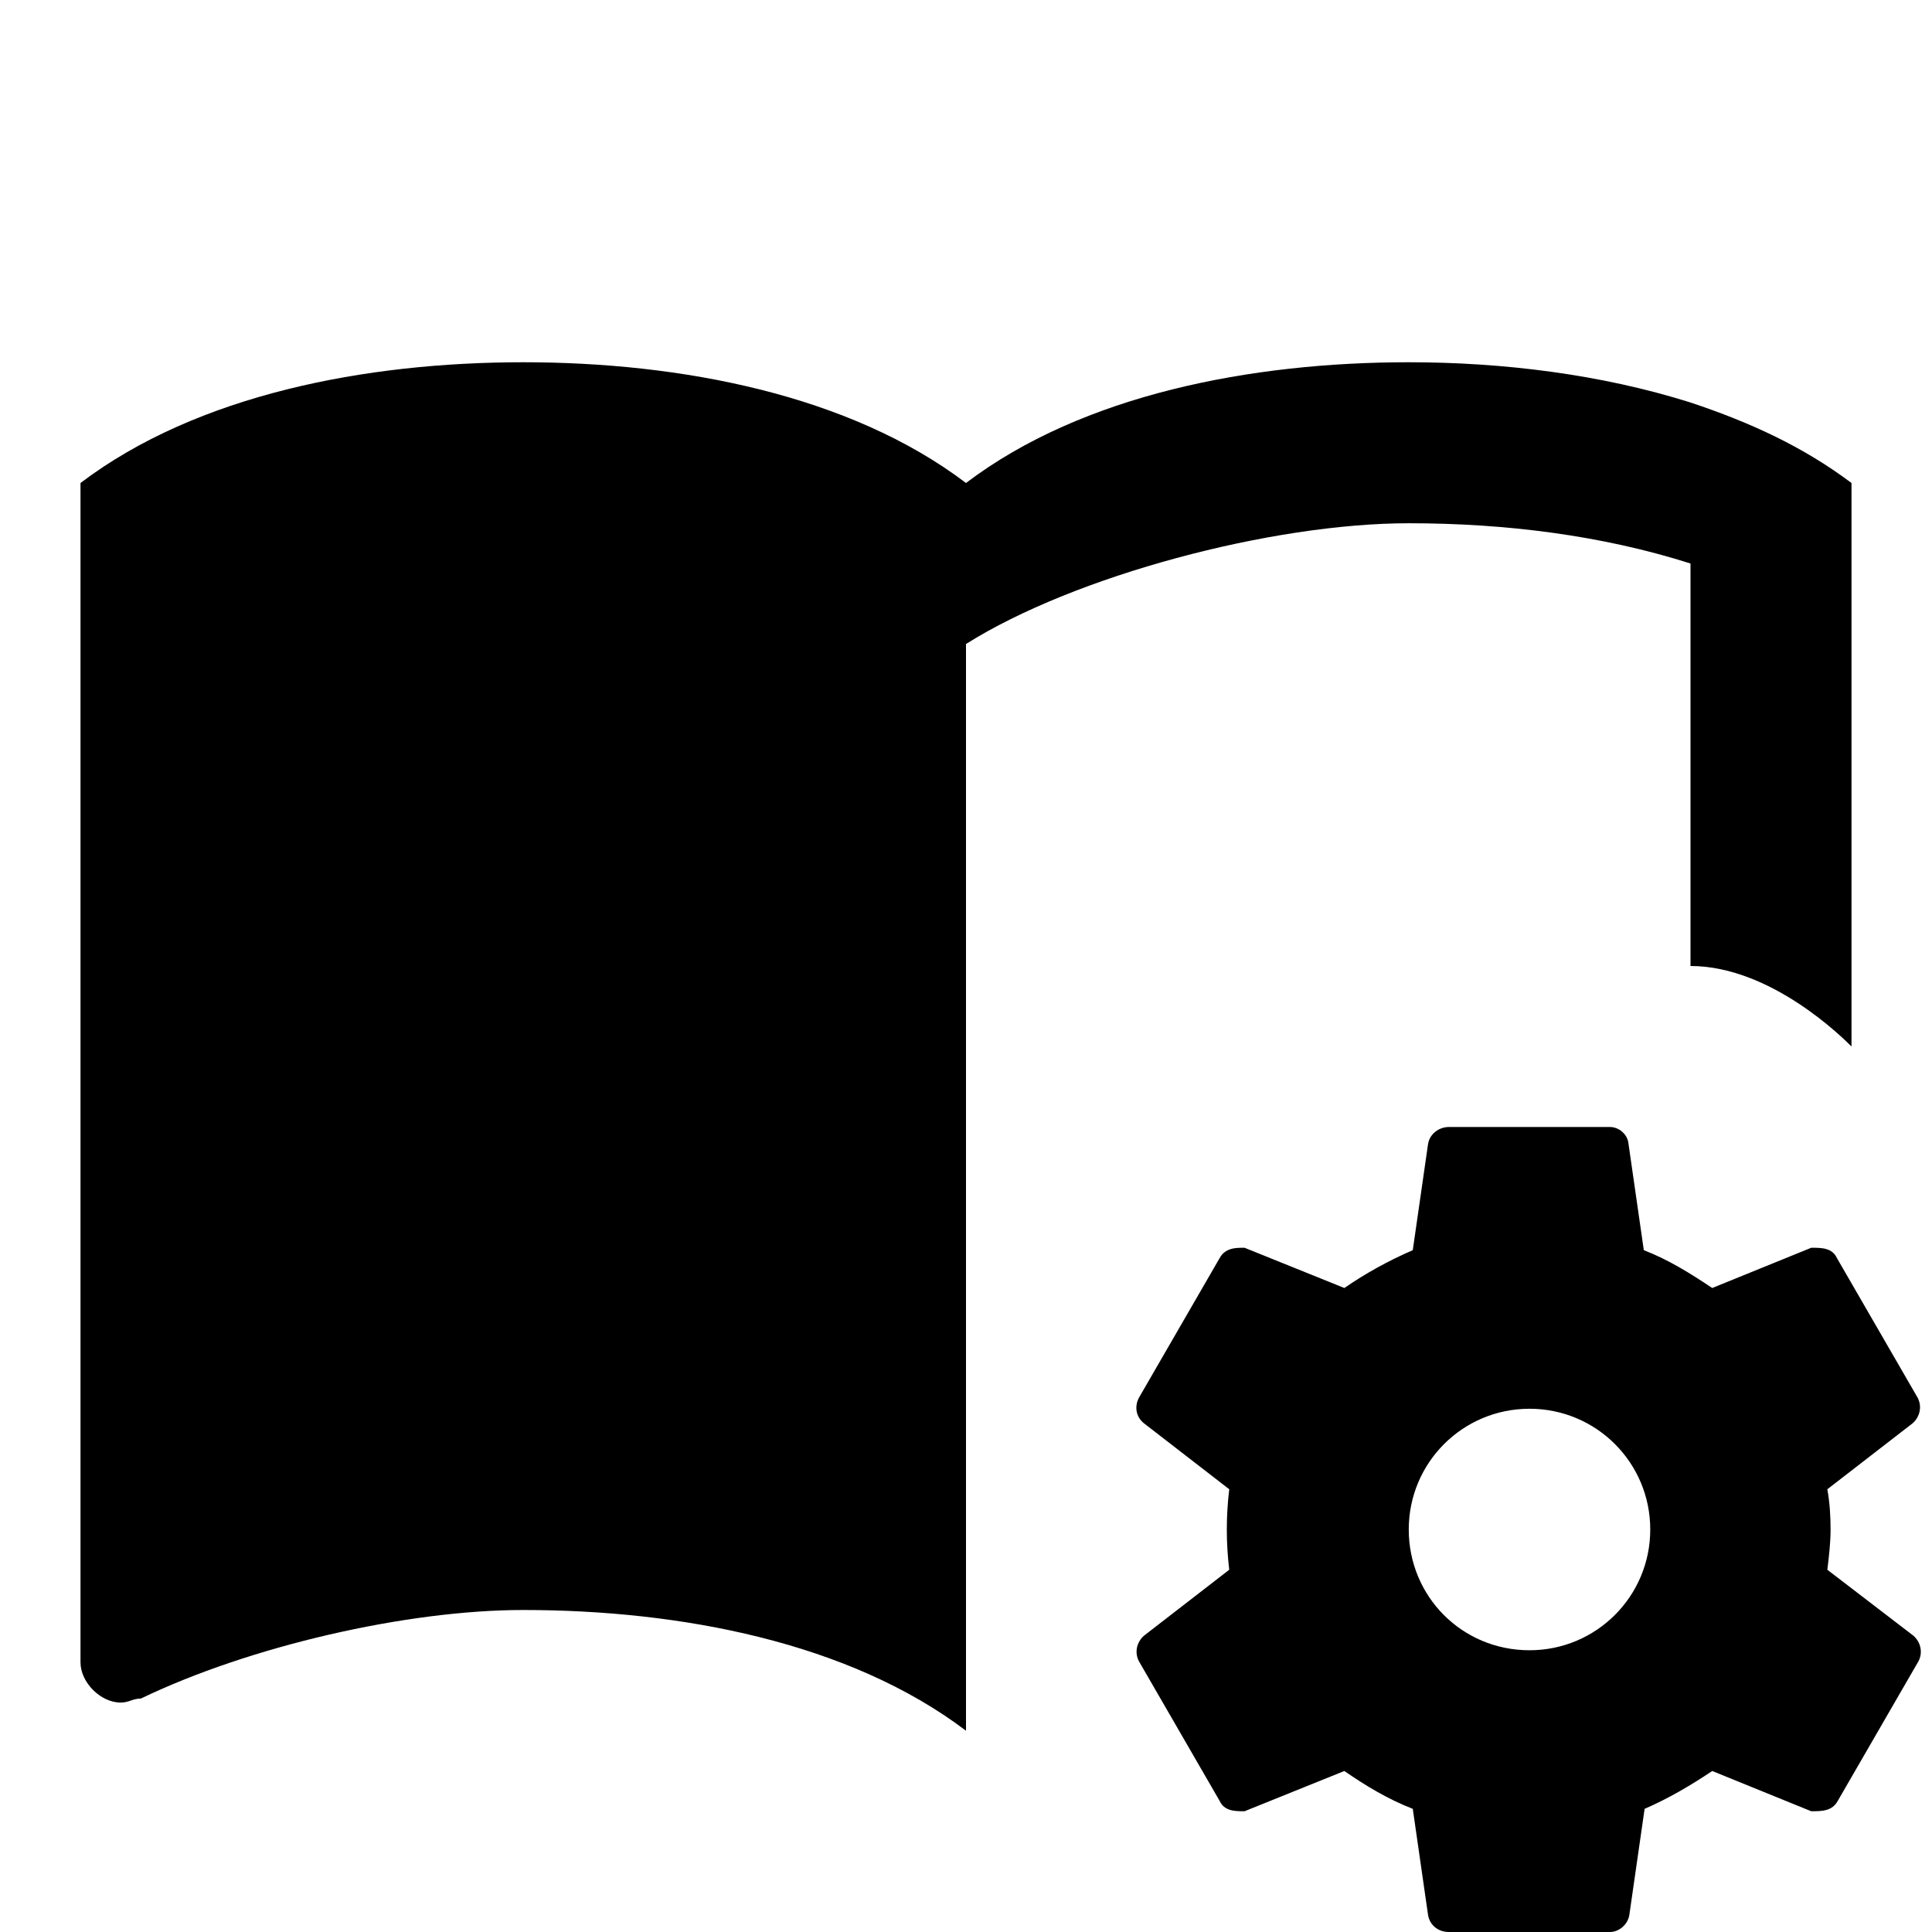
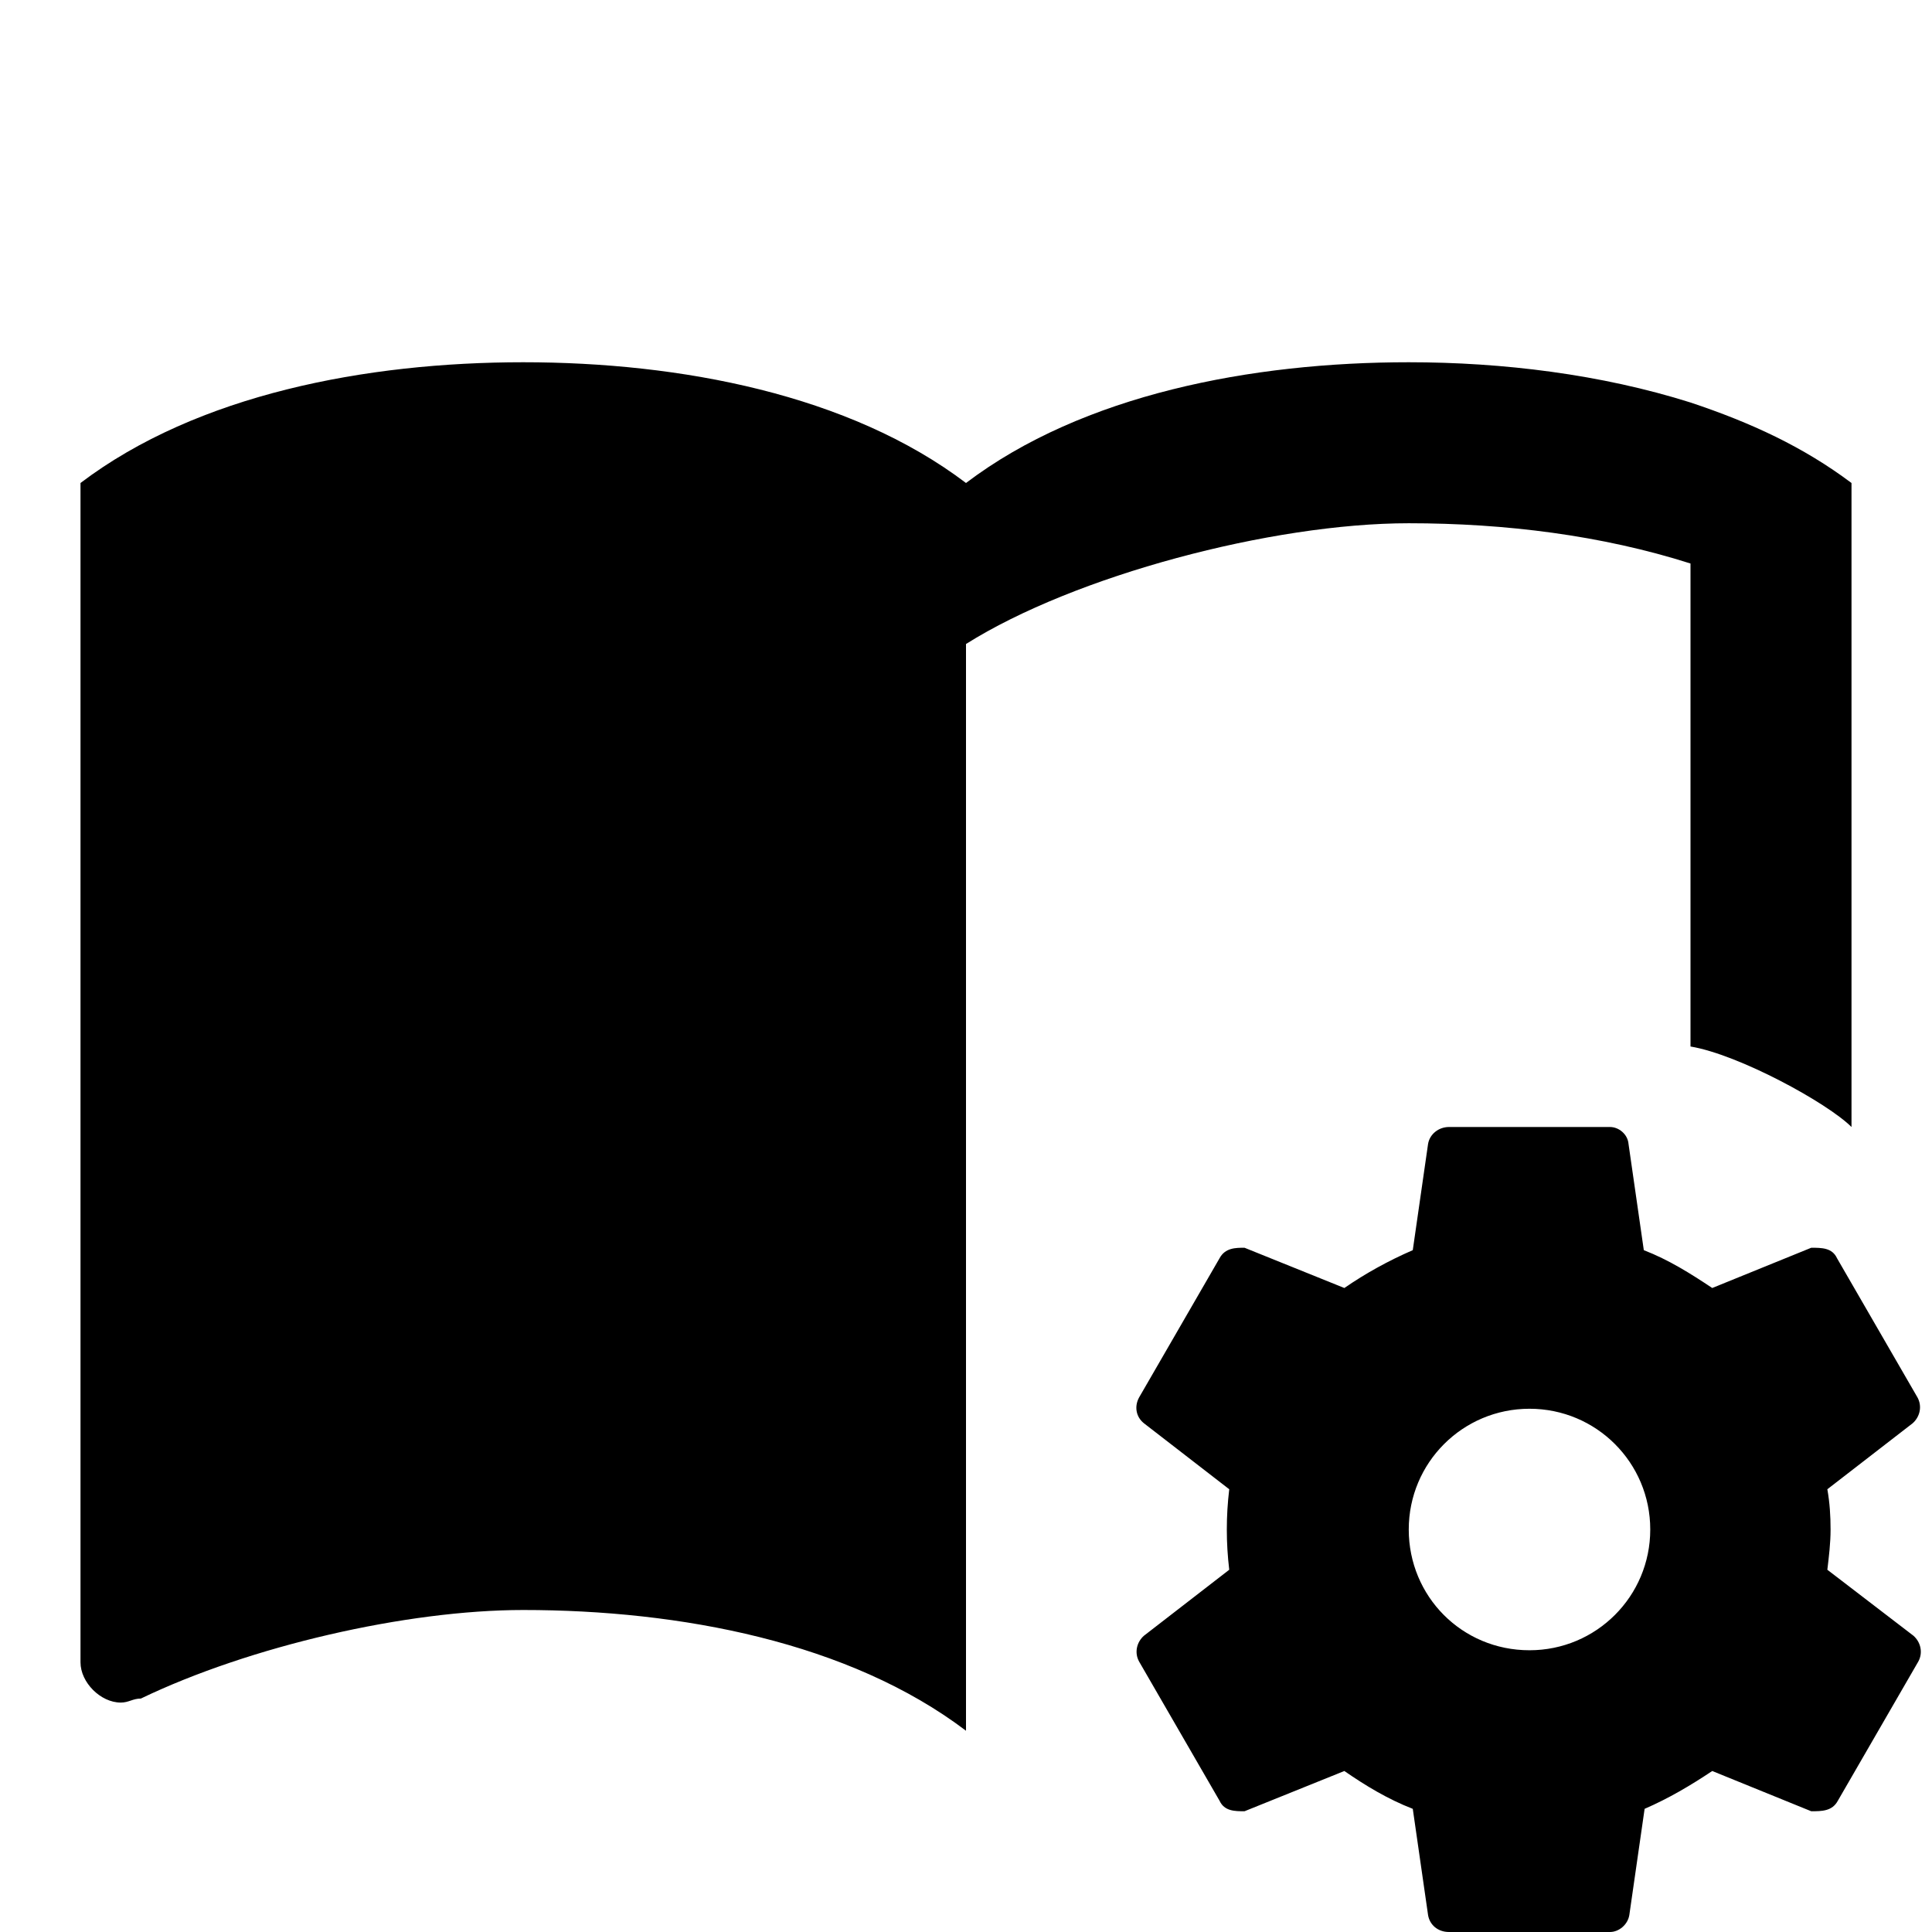
<svg xmlns="http://www.w3.org/2000/svg" width="24" height="24" viewBox="0 0 24 24">
-   <path d="M21 5C19.89 4.65 18.67 4.5 17.5 4.5 15.55 4.5 13.45 4.9 12 6 10.55 4.9 8.45 4.5 6.5 4.5 4.55 4.5 2.45 4.9 1 6V20.65C1 20.9 1.25 21.15 1.5 21.15 1.6 21.15 1.65 21.1 1.75 21.1 3.1 20.45 5.05 20 6.5 20 8.45 20 10.55 20.4 12 21.5 12 12 14 12 23 12V6C22.4 5.55 21.75 5.25 21 5M23 12C14 12 12 12 12 21.5V8C13.35 7.15 15.8 6.5 17.5 6.5 18.7 6.5 19.9 6.65 21 7V12ZM21 12C22 12 22.9 12.9 23 13V12H21ZM18 14C17.87 14 17.76 14.09 17.74 14.21L17.55 15.53C17.25 15.66 16.96 15.82 16.7 16L15.46 15.5C15.35 15.5 15.22 15.5 15.15 15.63L14.15 17.36C14.09 17.47 14.11 17.6 14.21 17.68L15.27 18.5C15.25 18.67 15.24 18.83 15.24 19 15.24 19.17 15.25 19.33 15.27 19.5L14.21 20.32C14.12 20.4 14.09 20.53 14.15 20.64L15.15 22.37C15.21 22.5 15.34 22.5 15.46 22.5L16.7 22C16.96 22.18 17.24 22.35 17.55 22.47L17.74 23.79C17.76 23.91 17.86 24 18 24H20C20.11 24 20.22 23.91 20.24 23.79L20.43 22.47C20.73 22.34 21 22.18 21.27 22L22.5 22.5C22.63 22.5 22.76 22.5 22.83 22.37L23.83 20.64C23.89 20.53 23.86 20.4 23.77 20.32L22.7 19.5C22.72 19.33 22.74 19.17 22.74 19 22.74 18.83 22.73 18.67 22.7 18.5L23.76 17.68C23.85 17.6 23.88 17.47 23.82 17.36L22.82 15.63C22.76 15.5 22.63 15.5 22.5 15.5L21.27 16C21 15.82 20.73 15.65 20.42 15.53L20.23 14.21C20.22 14.09 20.11 14 20 14H18M19 17.5C19.83 17.5 20.5 18.17 20.5 19 20.5 19.83 19.83 20.5 19 20.5 18.16 20.5 17.5 19.83 17.5 19 17.5 18.17 18.17 17.5 19 17.5Z" />
+   <path d="M21 5C19.89 4.65 18.67 4.5 17.5 4.5 15.55 4.5 13.45 4.9 12 6 10.55 4.9 8.45 4.5 6.5 4.5 4.55 4.5 2.45 4.9 1 6V20.65C1 20.9 1.25 21.15 1.5 21.15 1.6 21.15 1.65 21.1 1.75 21.1 3.1 20.45 5.05 20 6.5 20 8.45 20 10.55 20.4 12 21.5V8C13.35 7.15 15.8 6.5 17.5 6.5 18.7 6.5 19.9 6.65 21 7V13C21.6 13.1 22.7 13.7 23 14V6C22.4 5.55 21.75 5.25 21 5ZM18 14C17.87 14 17.76 14.09 17.74 14.21L17.55 15.53C17.25 15.66 16.96 15.82 16.7 16L15.46 15.5C15.35 15.5 15.22 15.5 15.15 15.63L14.15 17.36C14.09 17.47 14.11 17.6 14.21 17.68L15.27 18.5C15.25 18.67 15.24 18.83 15.24 19 15.24 19.17 15.25 19.33 15.27 19.5L14.21 20.32C14.12 20.4 14.09 20.53 14.15 20.64L15.15 22.37C15.21 22.5 15.34 22.5 15.46 22.5L16.7 22C16.96 22.18 17.24 22.35 17.55 22.47L17.74 23.79C17.76 23.91 17.86 24 18 24H20C20.11 24 20.22 23.91 20.24 23.79L20.43 22.47C20.73 22.34 21 22.18 21.27 22L22.5 22.5C22.63 22.5 22.76 22.5 22.83 22.37L23.83 20.64C23.89 20.53 23.86 20.4 23.77 20.32L22.7 19.5C22.72 19.33 22.74 19.17 22.74 19 22.74 18.83 22.73 18.67 22.7 18.5L23.76 17.68C23.85 17.6 23.88 17.47 23.82 17.36L22.82 15.63C22.76 15.5 22.63 15.5 22.5 15.5L21.27 16C21 15.82 20.73 15.65 20.42 15.53L20.23 14.21C20.22 14.09 20.11 14 20 14H18M19 17.5C19.83 17.5 20.5 18.17 20.5 19 20.5 19.83 19.83 20.5 19 20.5 18.16 20.5 17.5 19.83 17.5 19 17.5 18.17 18.17 17.5 19 17.5Z" />
</svg>
